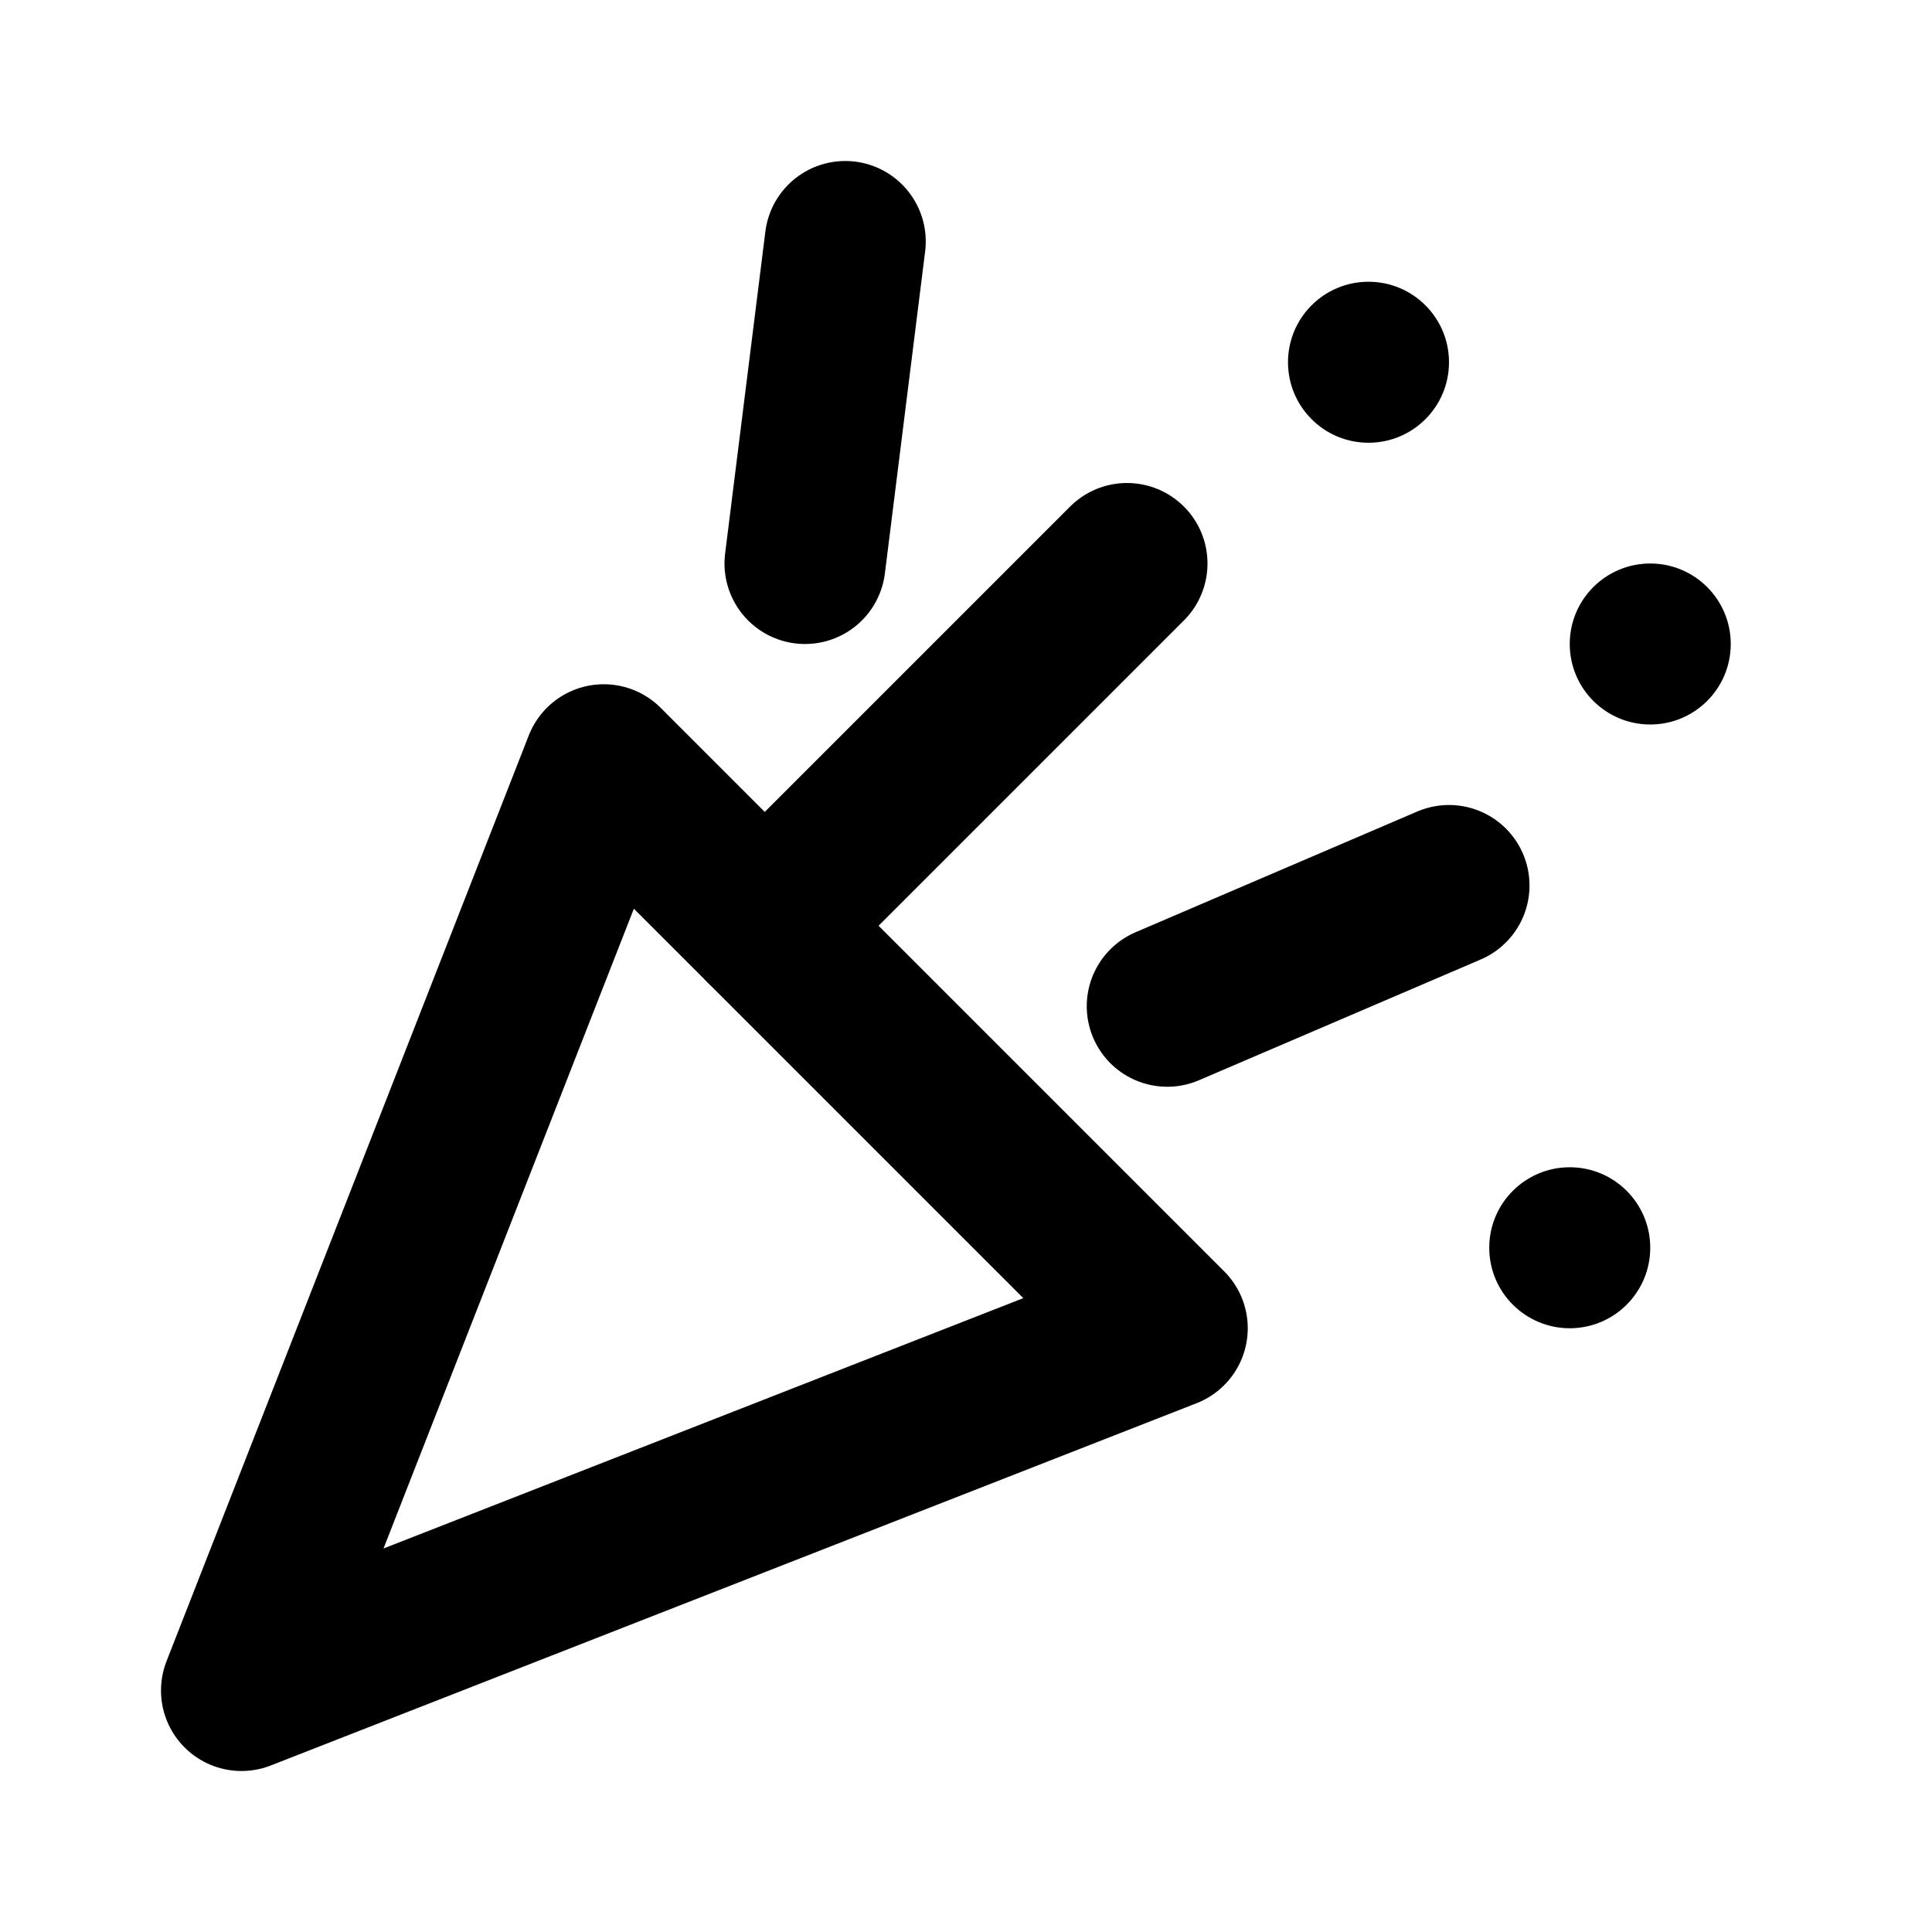
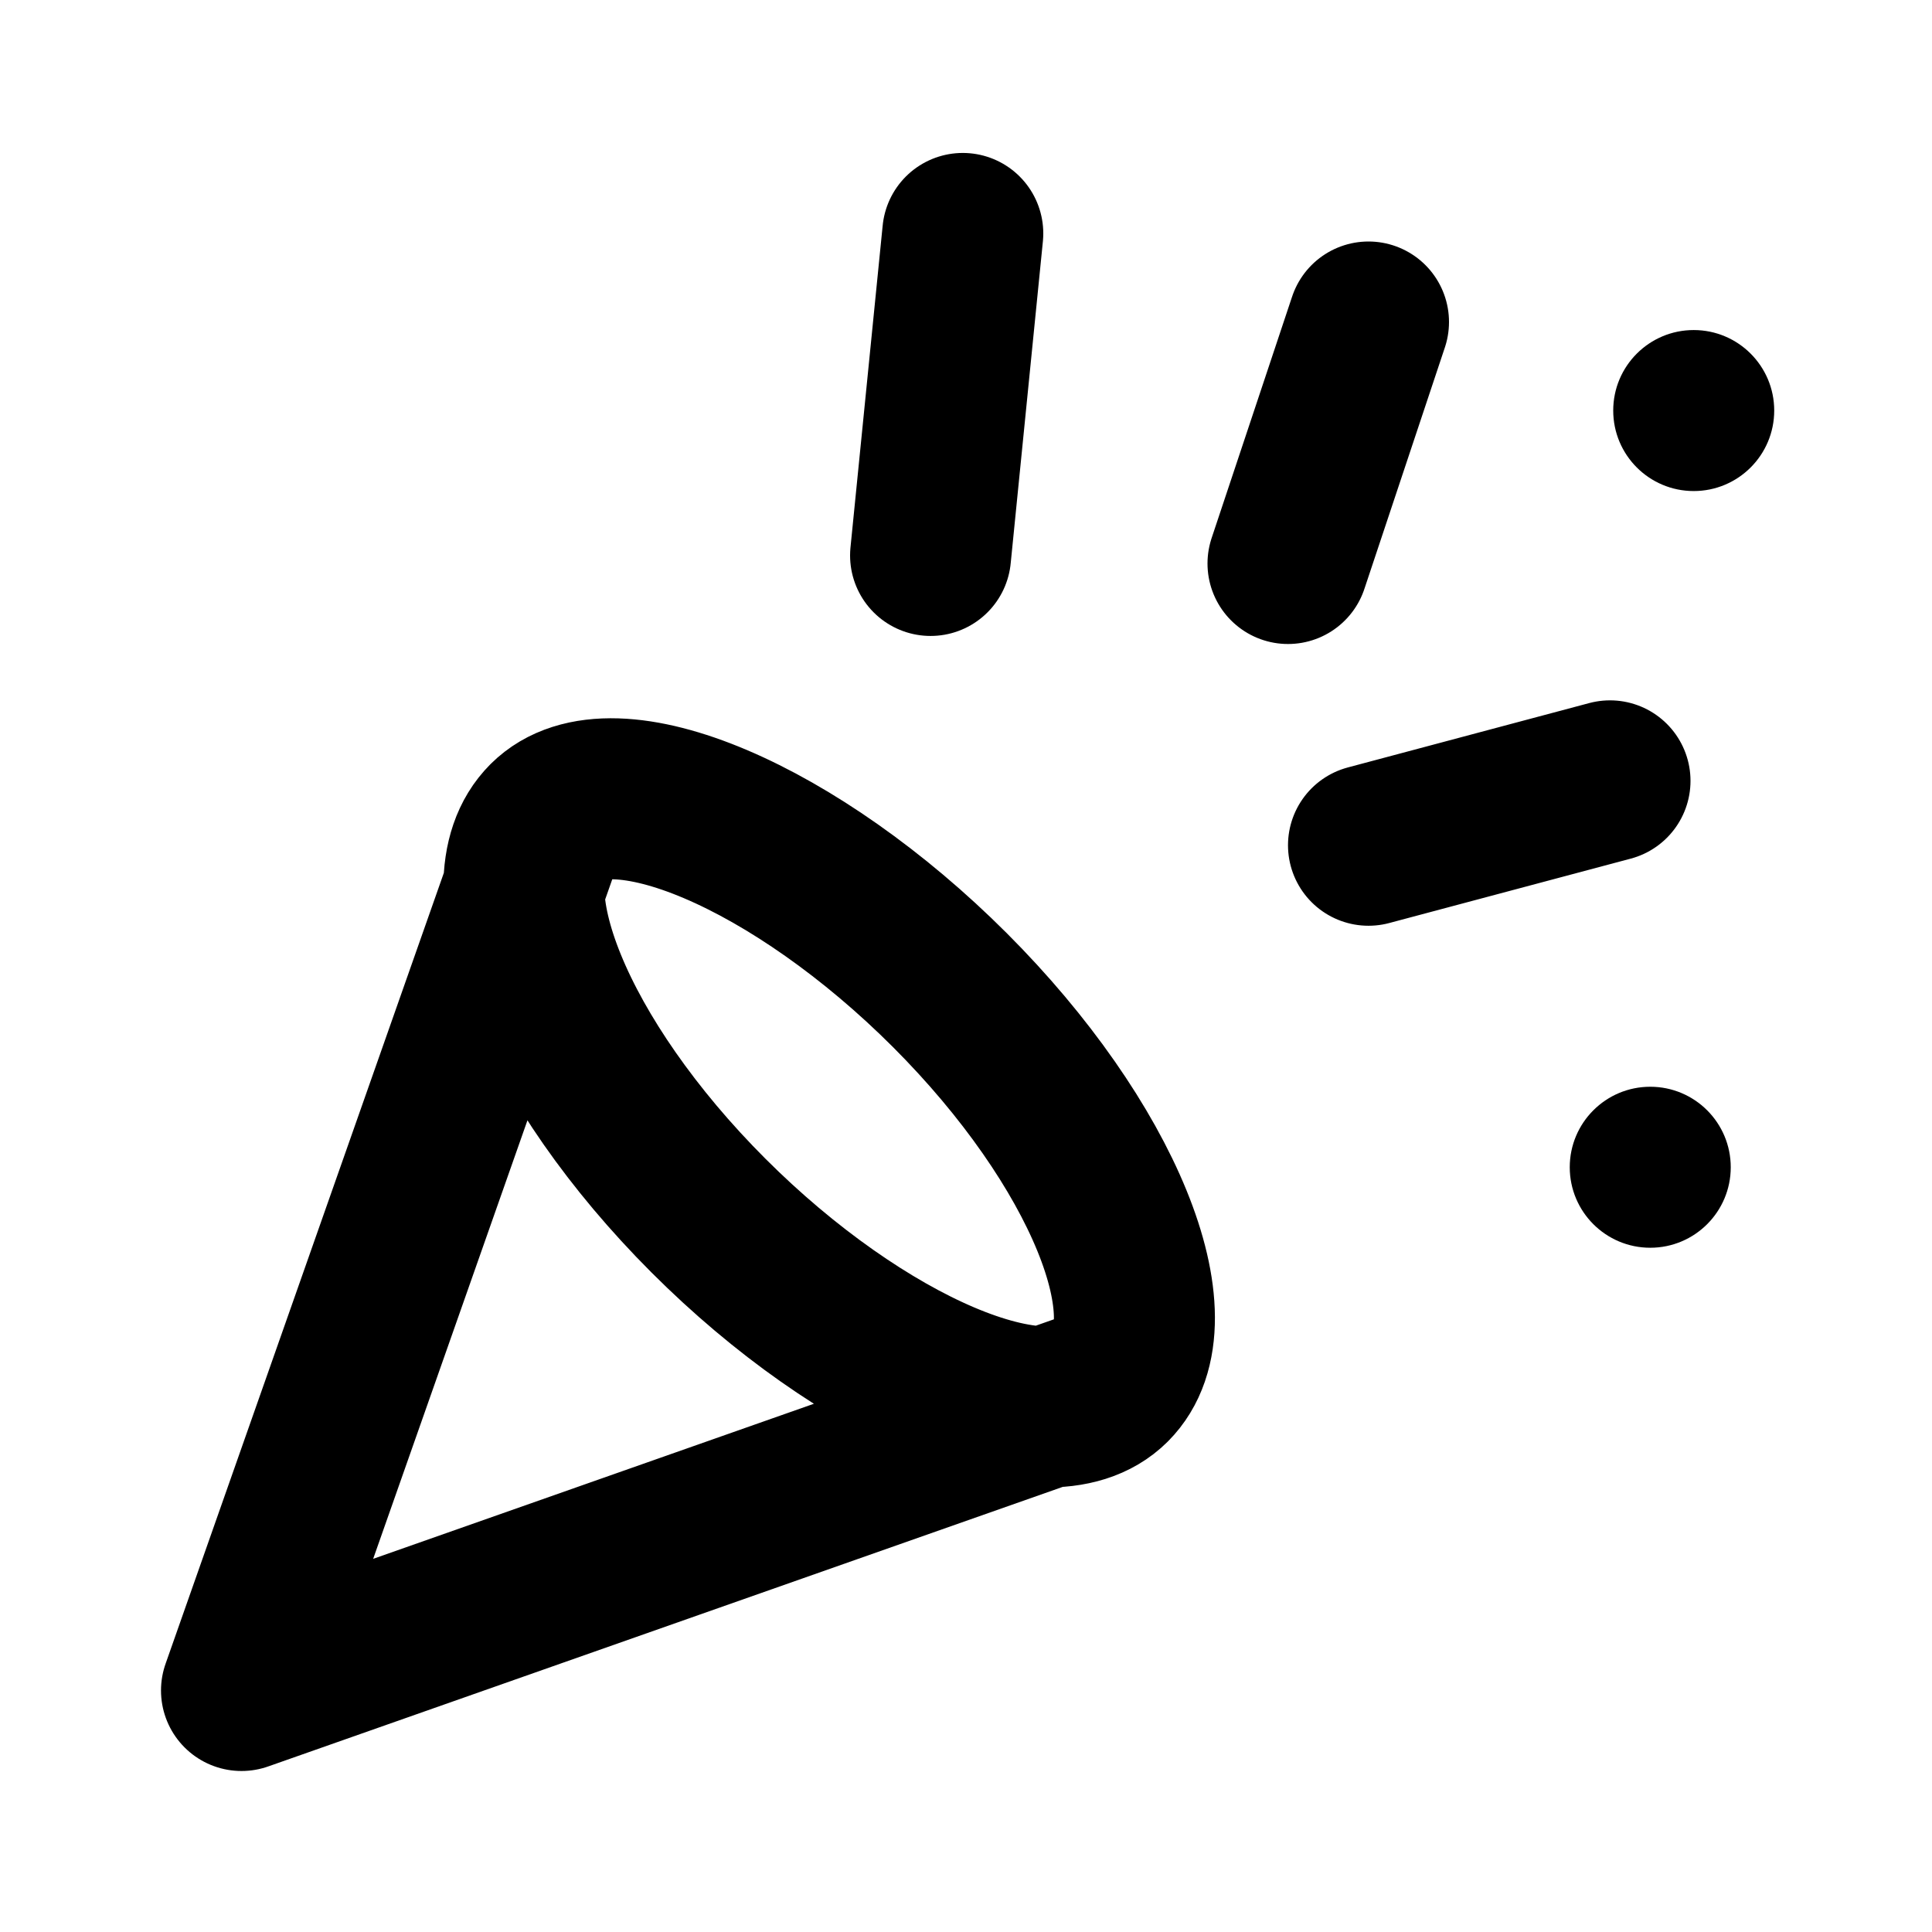
- <svg xmlns="http://www.w3.org/2000/svg" viewBox="0 0 24 24" fill="none">
-   <path stroke="currentColor" stroke-linecap="round" stroke-linejoin="round" stroke-width="2" d="M7.5 9.5 3 21l11.5-4.5-7-7z" />
-   <path stroke="currentColor" stroke-linecap="round" stroke-linejoin="round" stroke-width="2" d="M9.5 11.5 14 7M14.5 12.5 18 11M10 7l.5-4" />
-   <circle cx="17" cy="4.5" r="1" fill="currentColor" />
-   <circle cx="20.5" cy="8" r="1" fill="currentColor" />
-   <circle cx="19.5" cy="15.5" r="1" fill="currentColor" />
+ <svg xmlns="http://www.w3.org/2000/svg" viewBox="0 0 24 24" fill="none" style="transform-origin: left top 0px;">
+   <path stroke="currentColor" stroke-linecap="round" stroke-linejoin="round" stroke-width="2" d="M6.8 10.2 L3 21 L13.8 17.2 M6.8 10.2 C7.6 9.4 9.9 10.4 11.8 12.3 C13.7 14.2 14.6 16.4 13.8 17.2 C13 18 10.7 17 8.8 15.1 C6.9 13.2 6 11 6.8 10.2 Z M11.56 6.9 L11.96 2.9 M16 7 L17 4 M17 10.5 L20 9.7" />
+   <circle cx="21.04" cy="5.1" r="1" fill="currentColor" />
+   <circle cx="20.5" cy="14.5" r="1" fill="currentColor" />
</svg>
